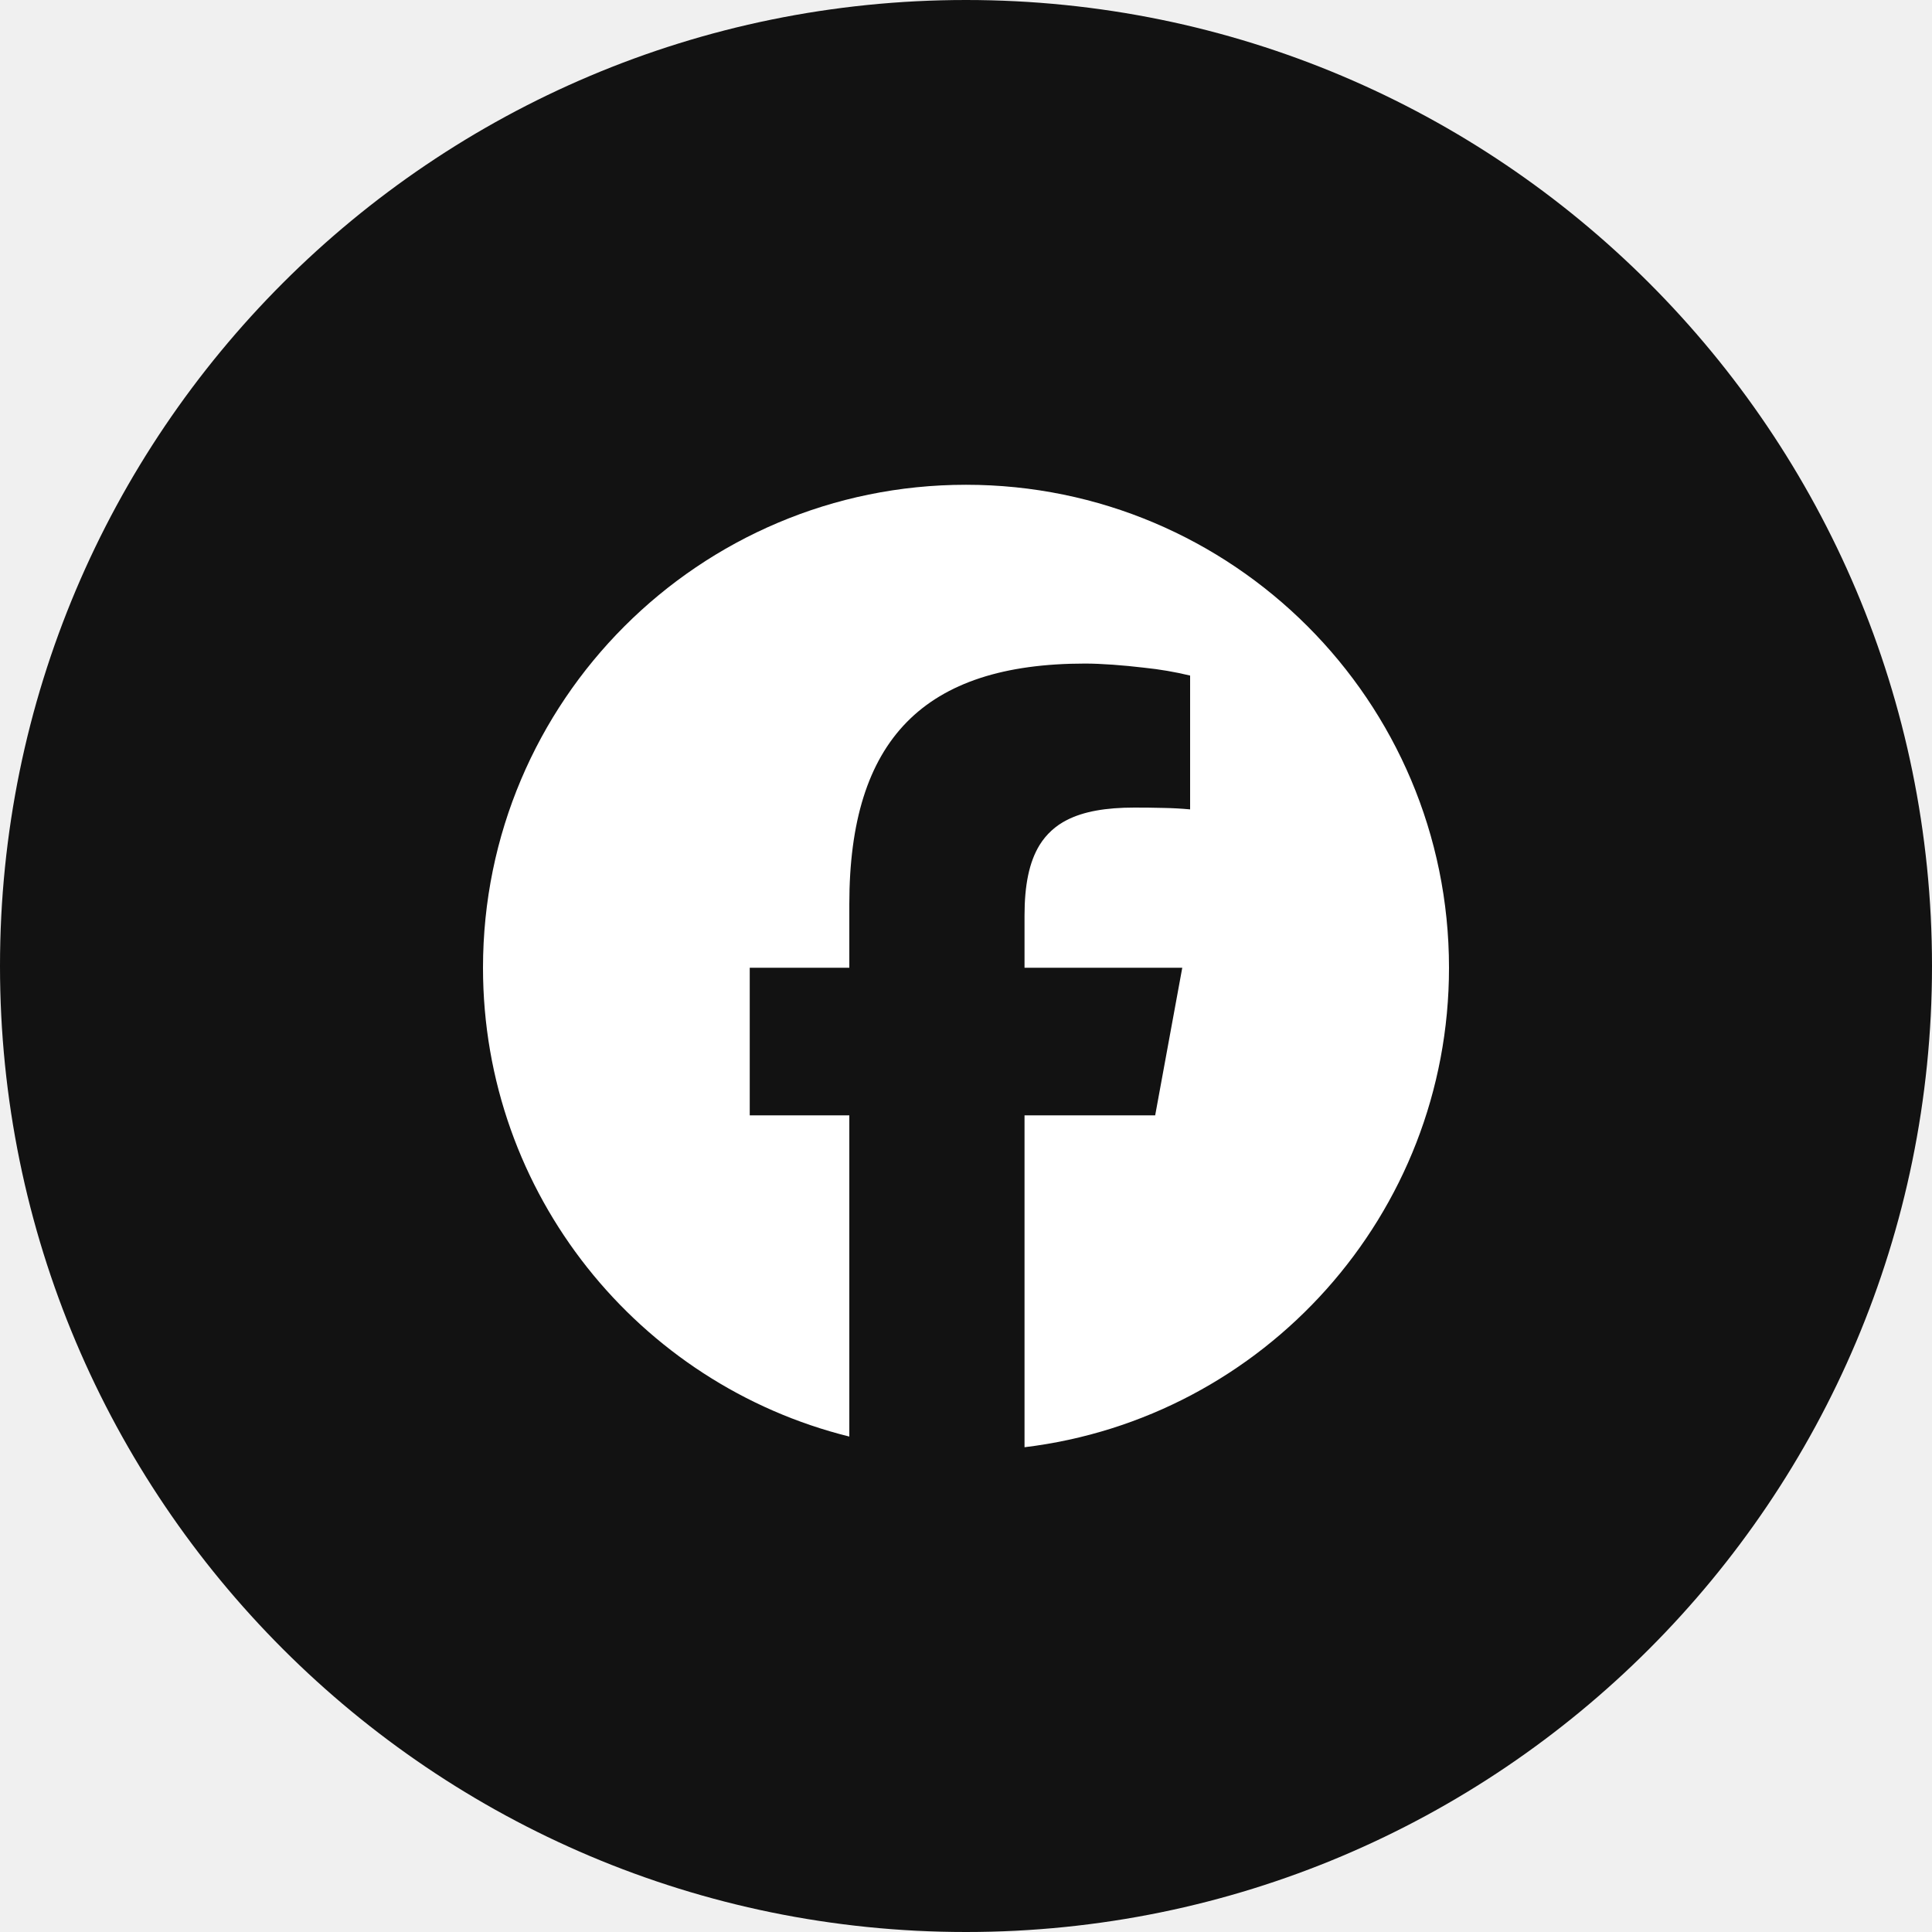
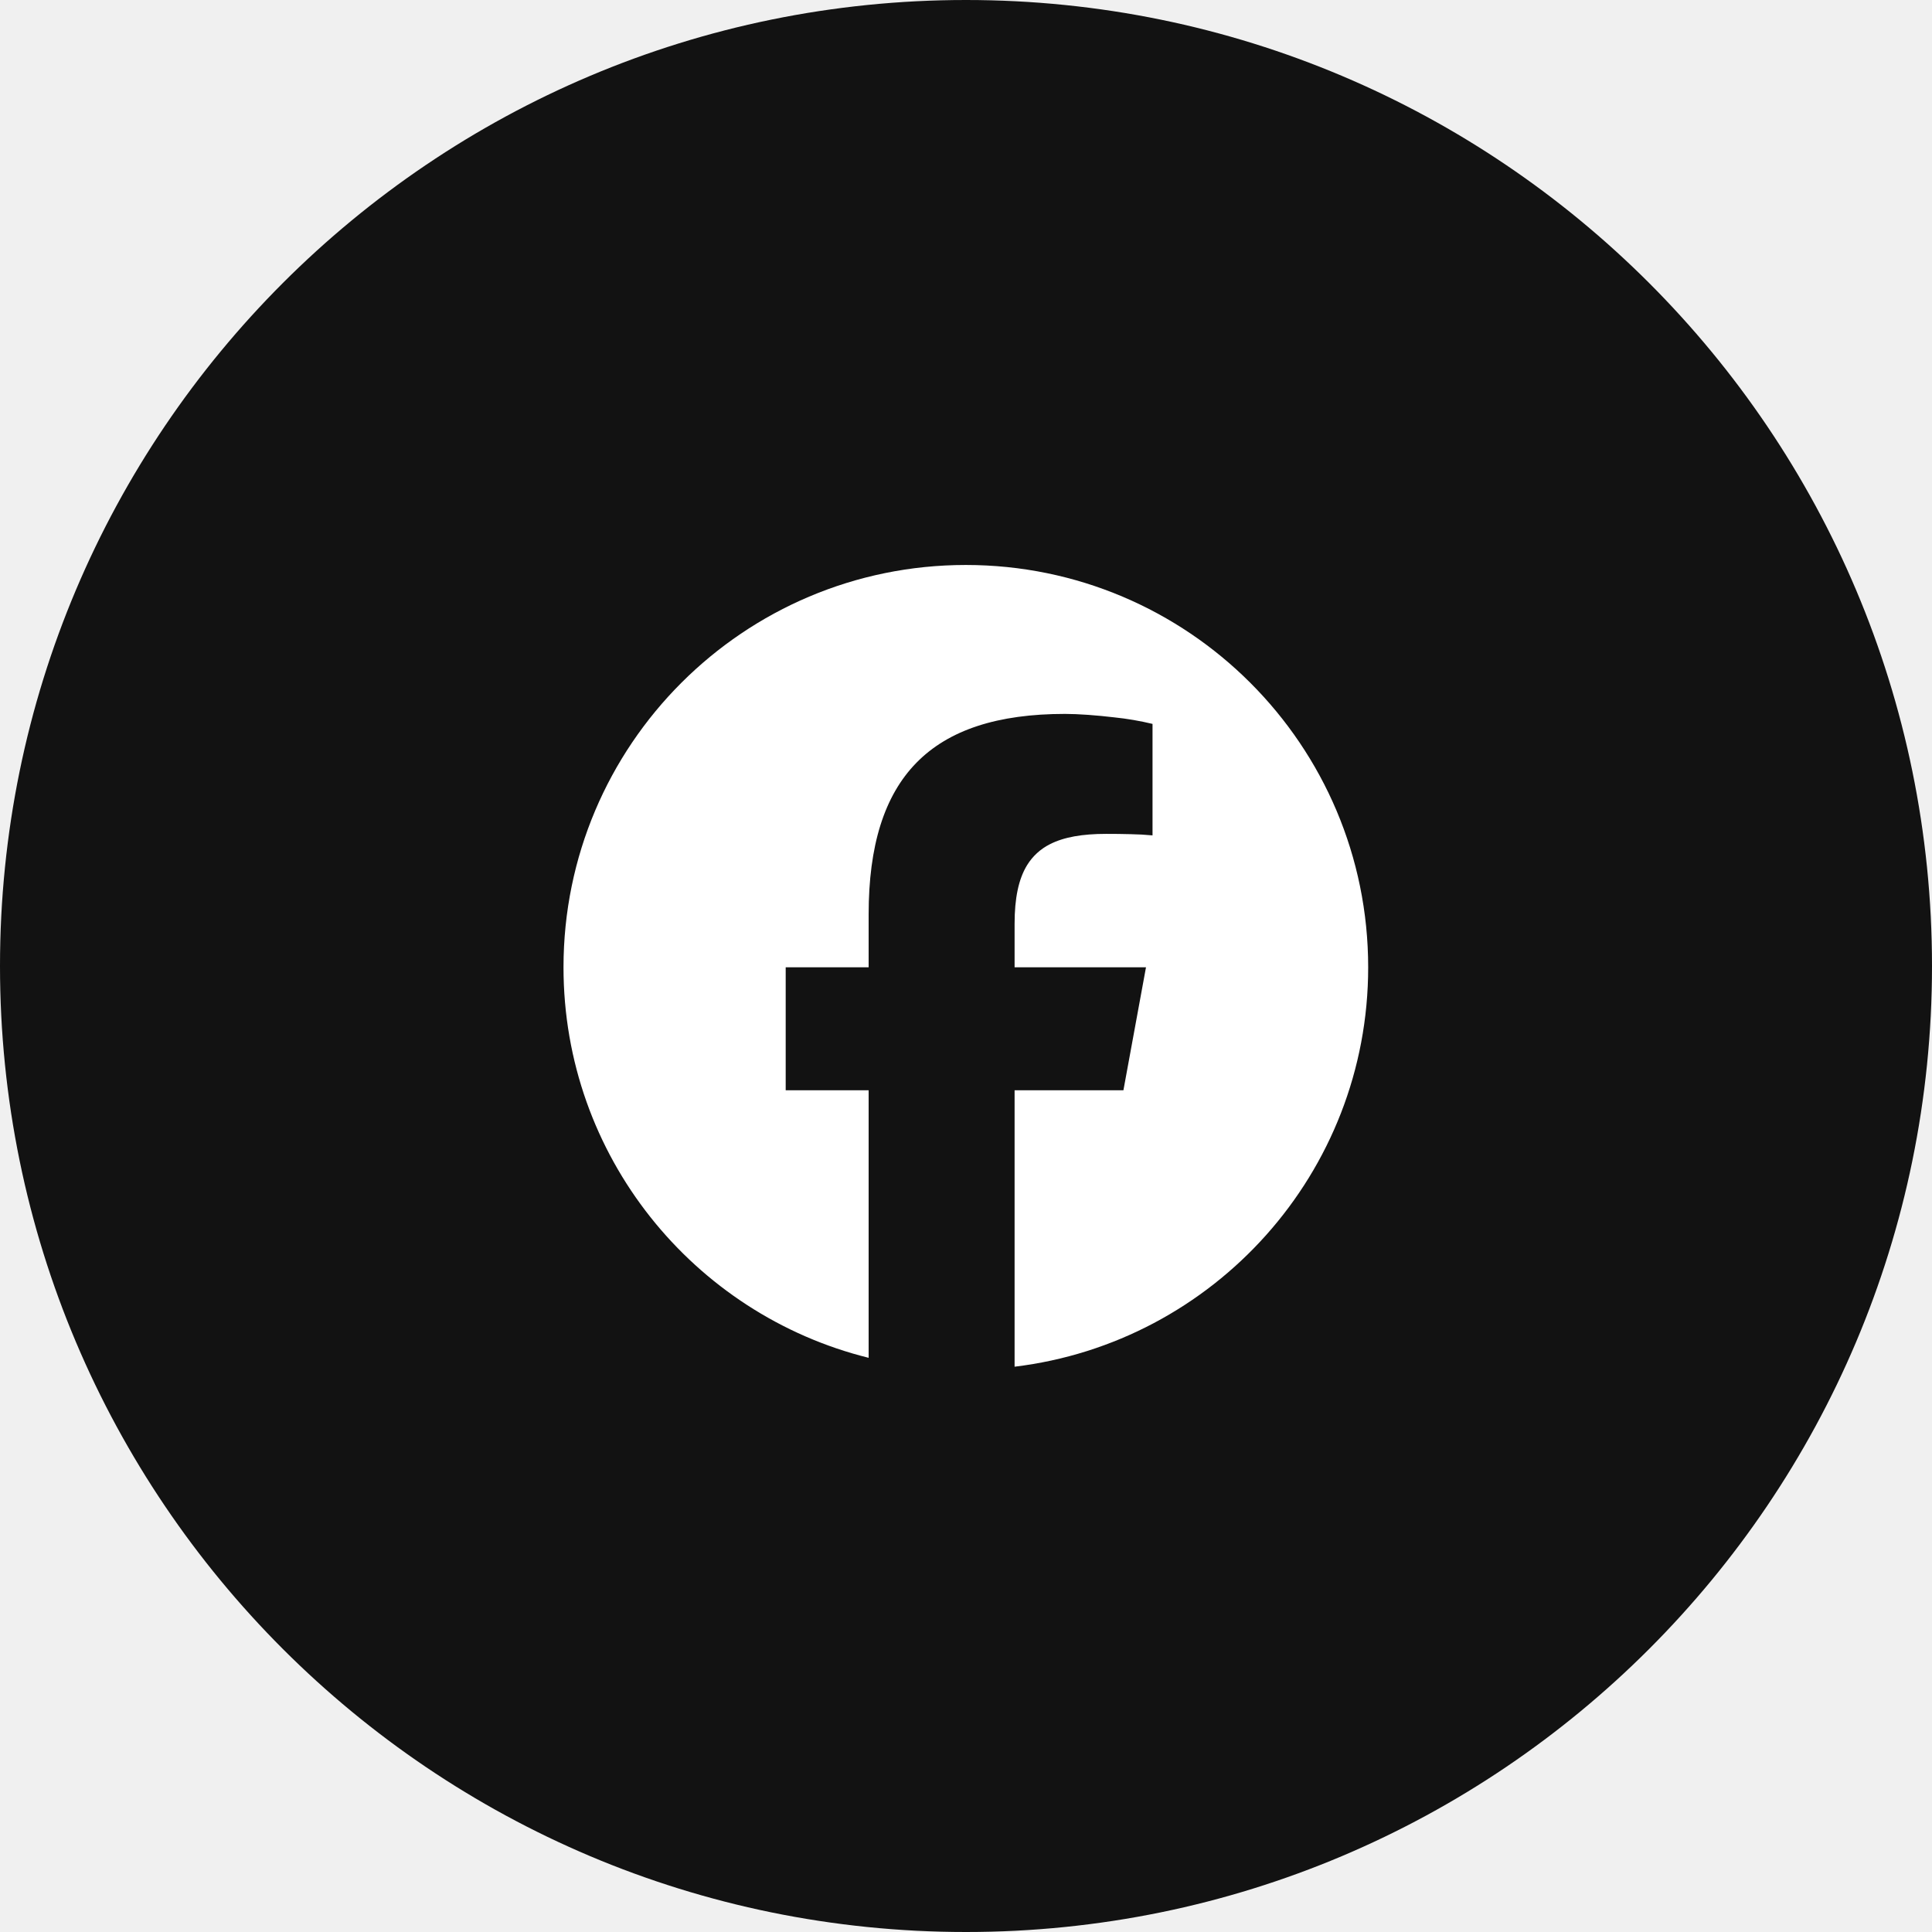
<svg xmlns="http://www.w3.org/2000/svg" preserveAspectRatio="xMidYMid meet" width="100%" height="100%" viewBox="0 0 48 48" fill="none">
  <rect width="48" height="48" rx="24" fill="#121212" />
-   <g transform="translate(12, 12)">
+   <g transform="translate(14, 14) scale(0.833)">
    <path fill="white" d="M9.101 23.691v-7.98H6.627v-3.667h2.474v-1.58c0-4.085 1.848-5.978 5.858-5.978.401 0 .955.042 1.468.103a8.68 8.68 0 0 1 1.141.195v3.325a8.623 8.623 0 0 0-.653-.036 26.805 26.805 0 0 0-.733-.009c-.707 0-1.259.096-1.675.309a1.686 1.686 0 0 0-.679.622c-.258.42-.374.995-.374 1.752v1.297h3.919l-.386 2.103-.287 1.564h-3.246v8.245C19.396 23.238 24 18.179 24 12.044c0-6.627-5.373-12-12-12s-12 5.373-12 12c0 5.628 3.874 10.35 9.101 11.647Z" />
  </g>
</svg>
